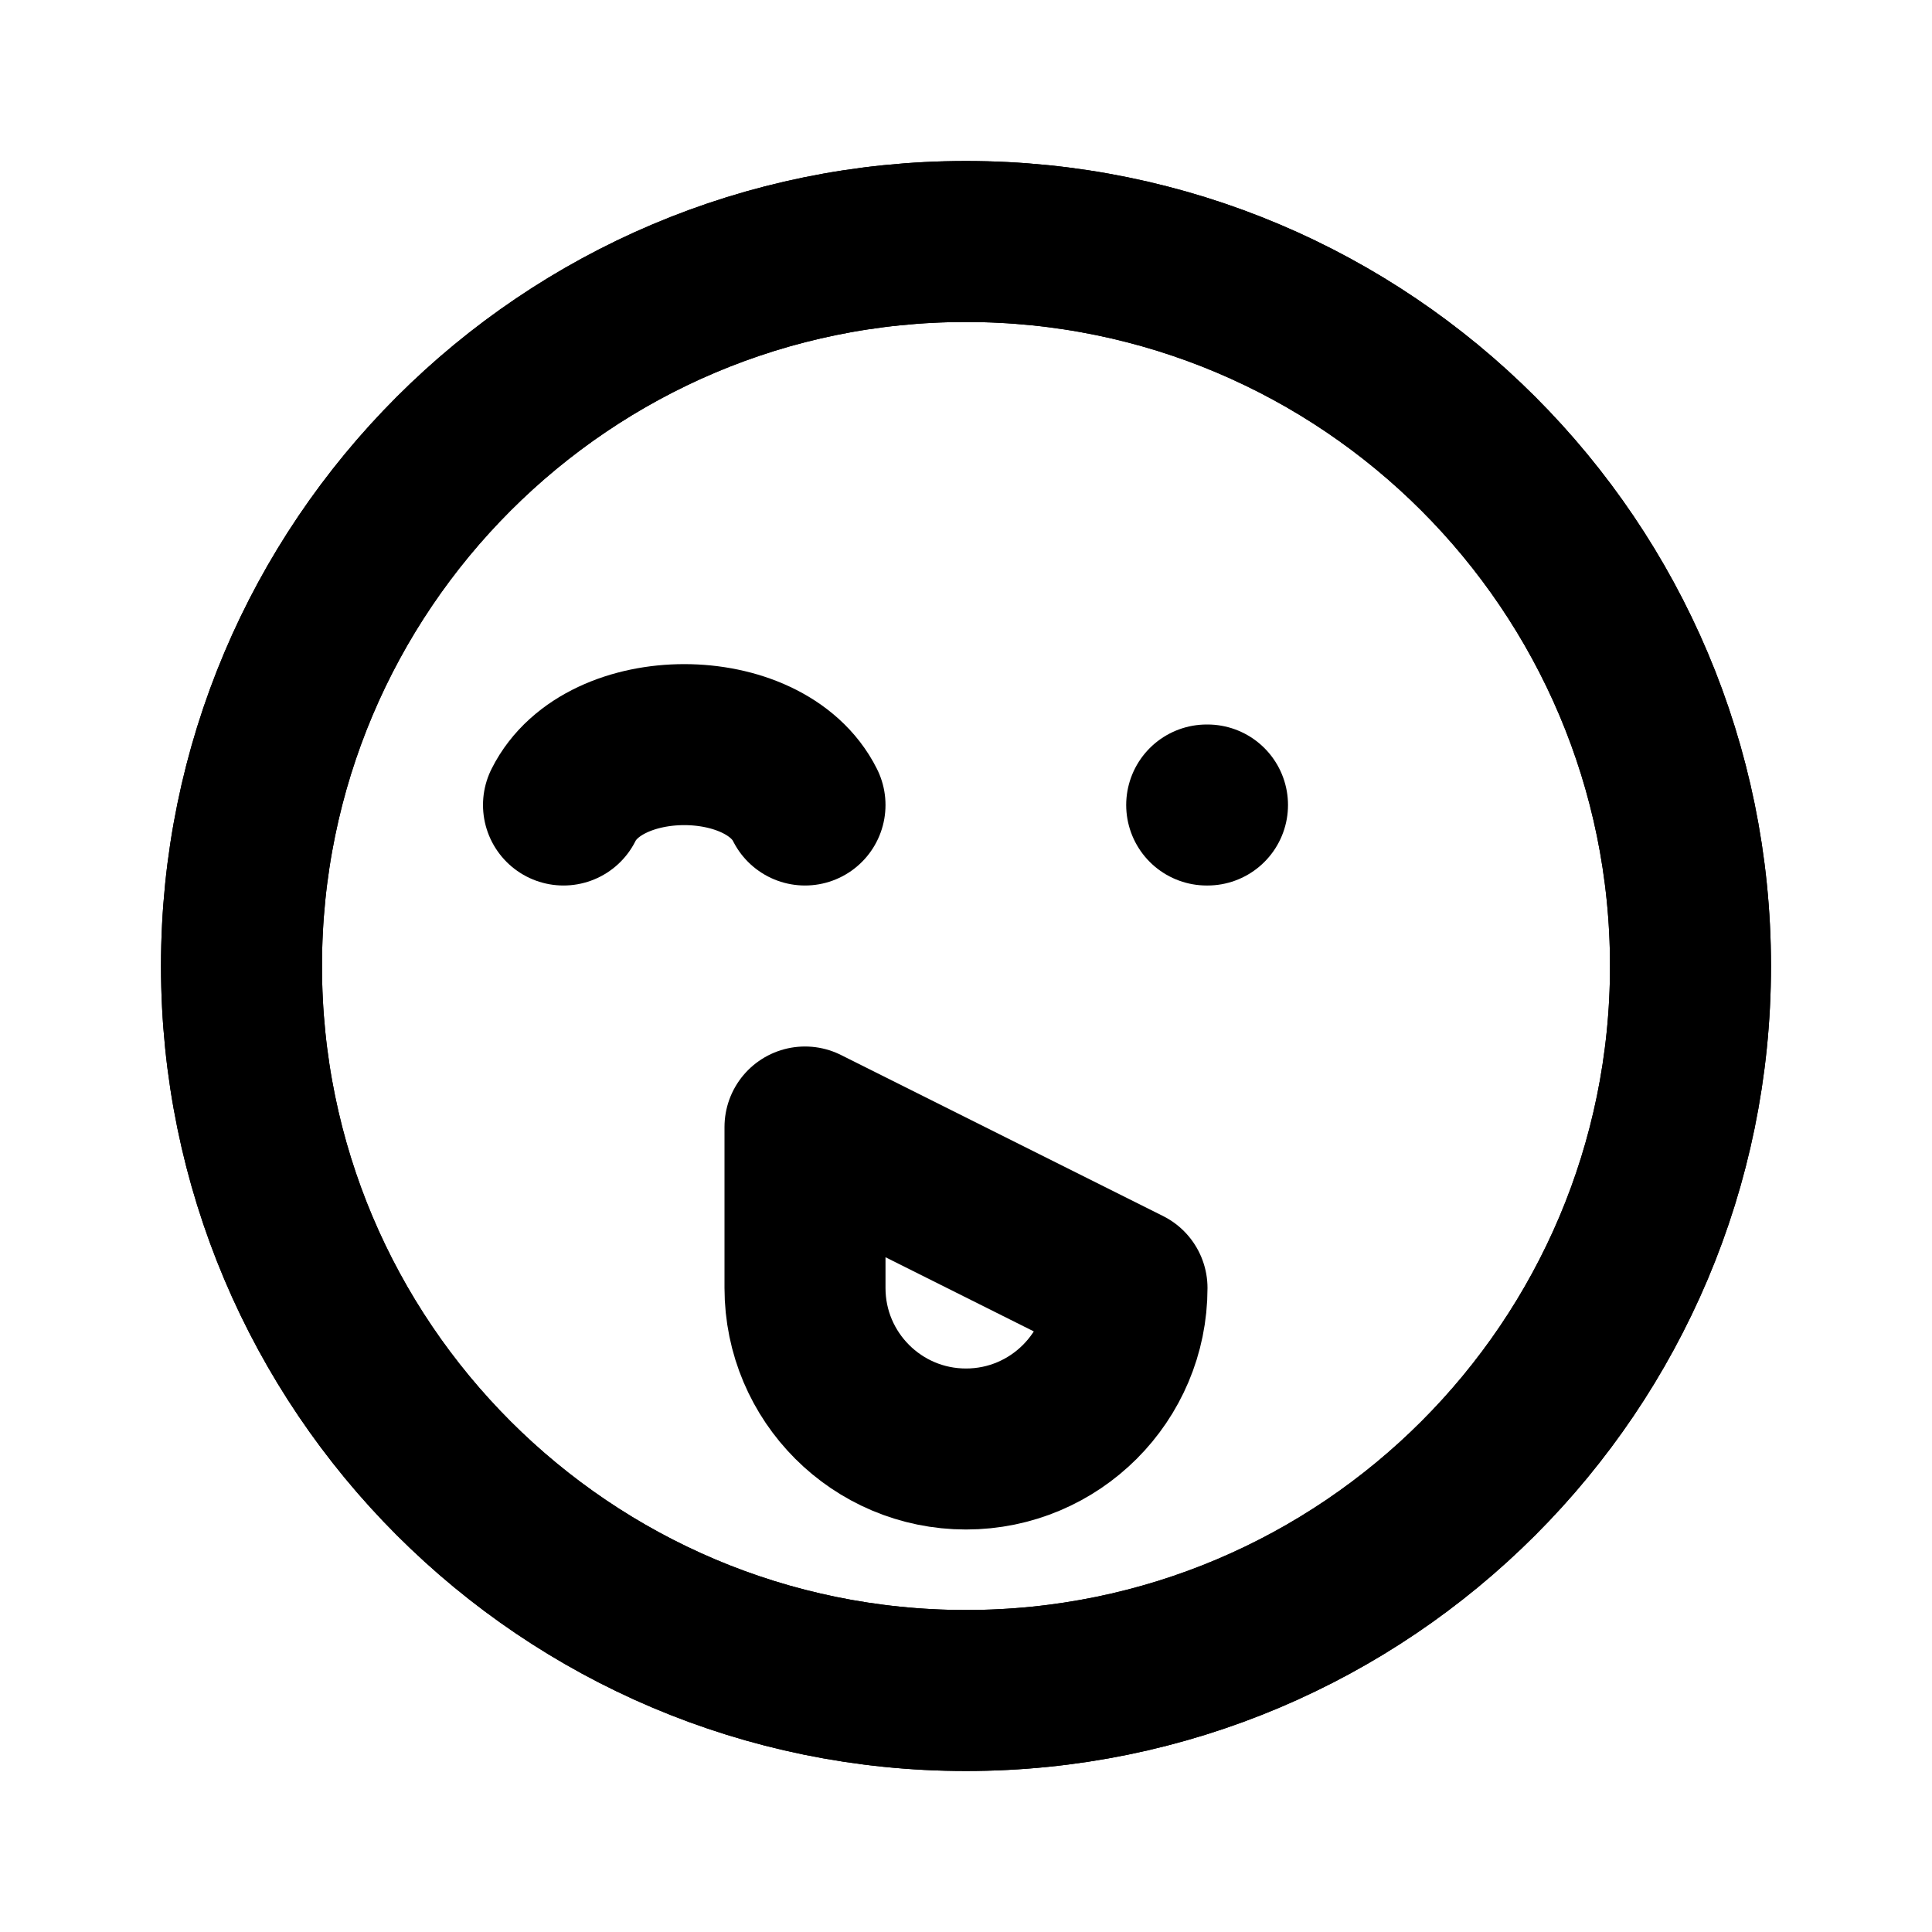
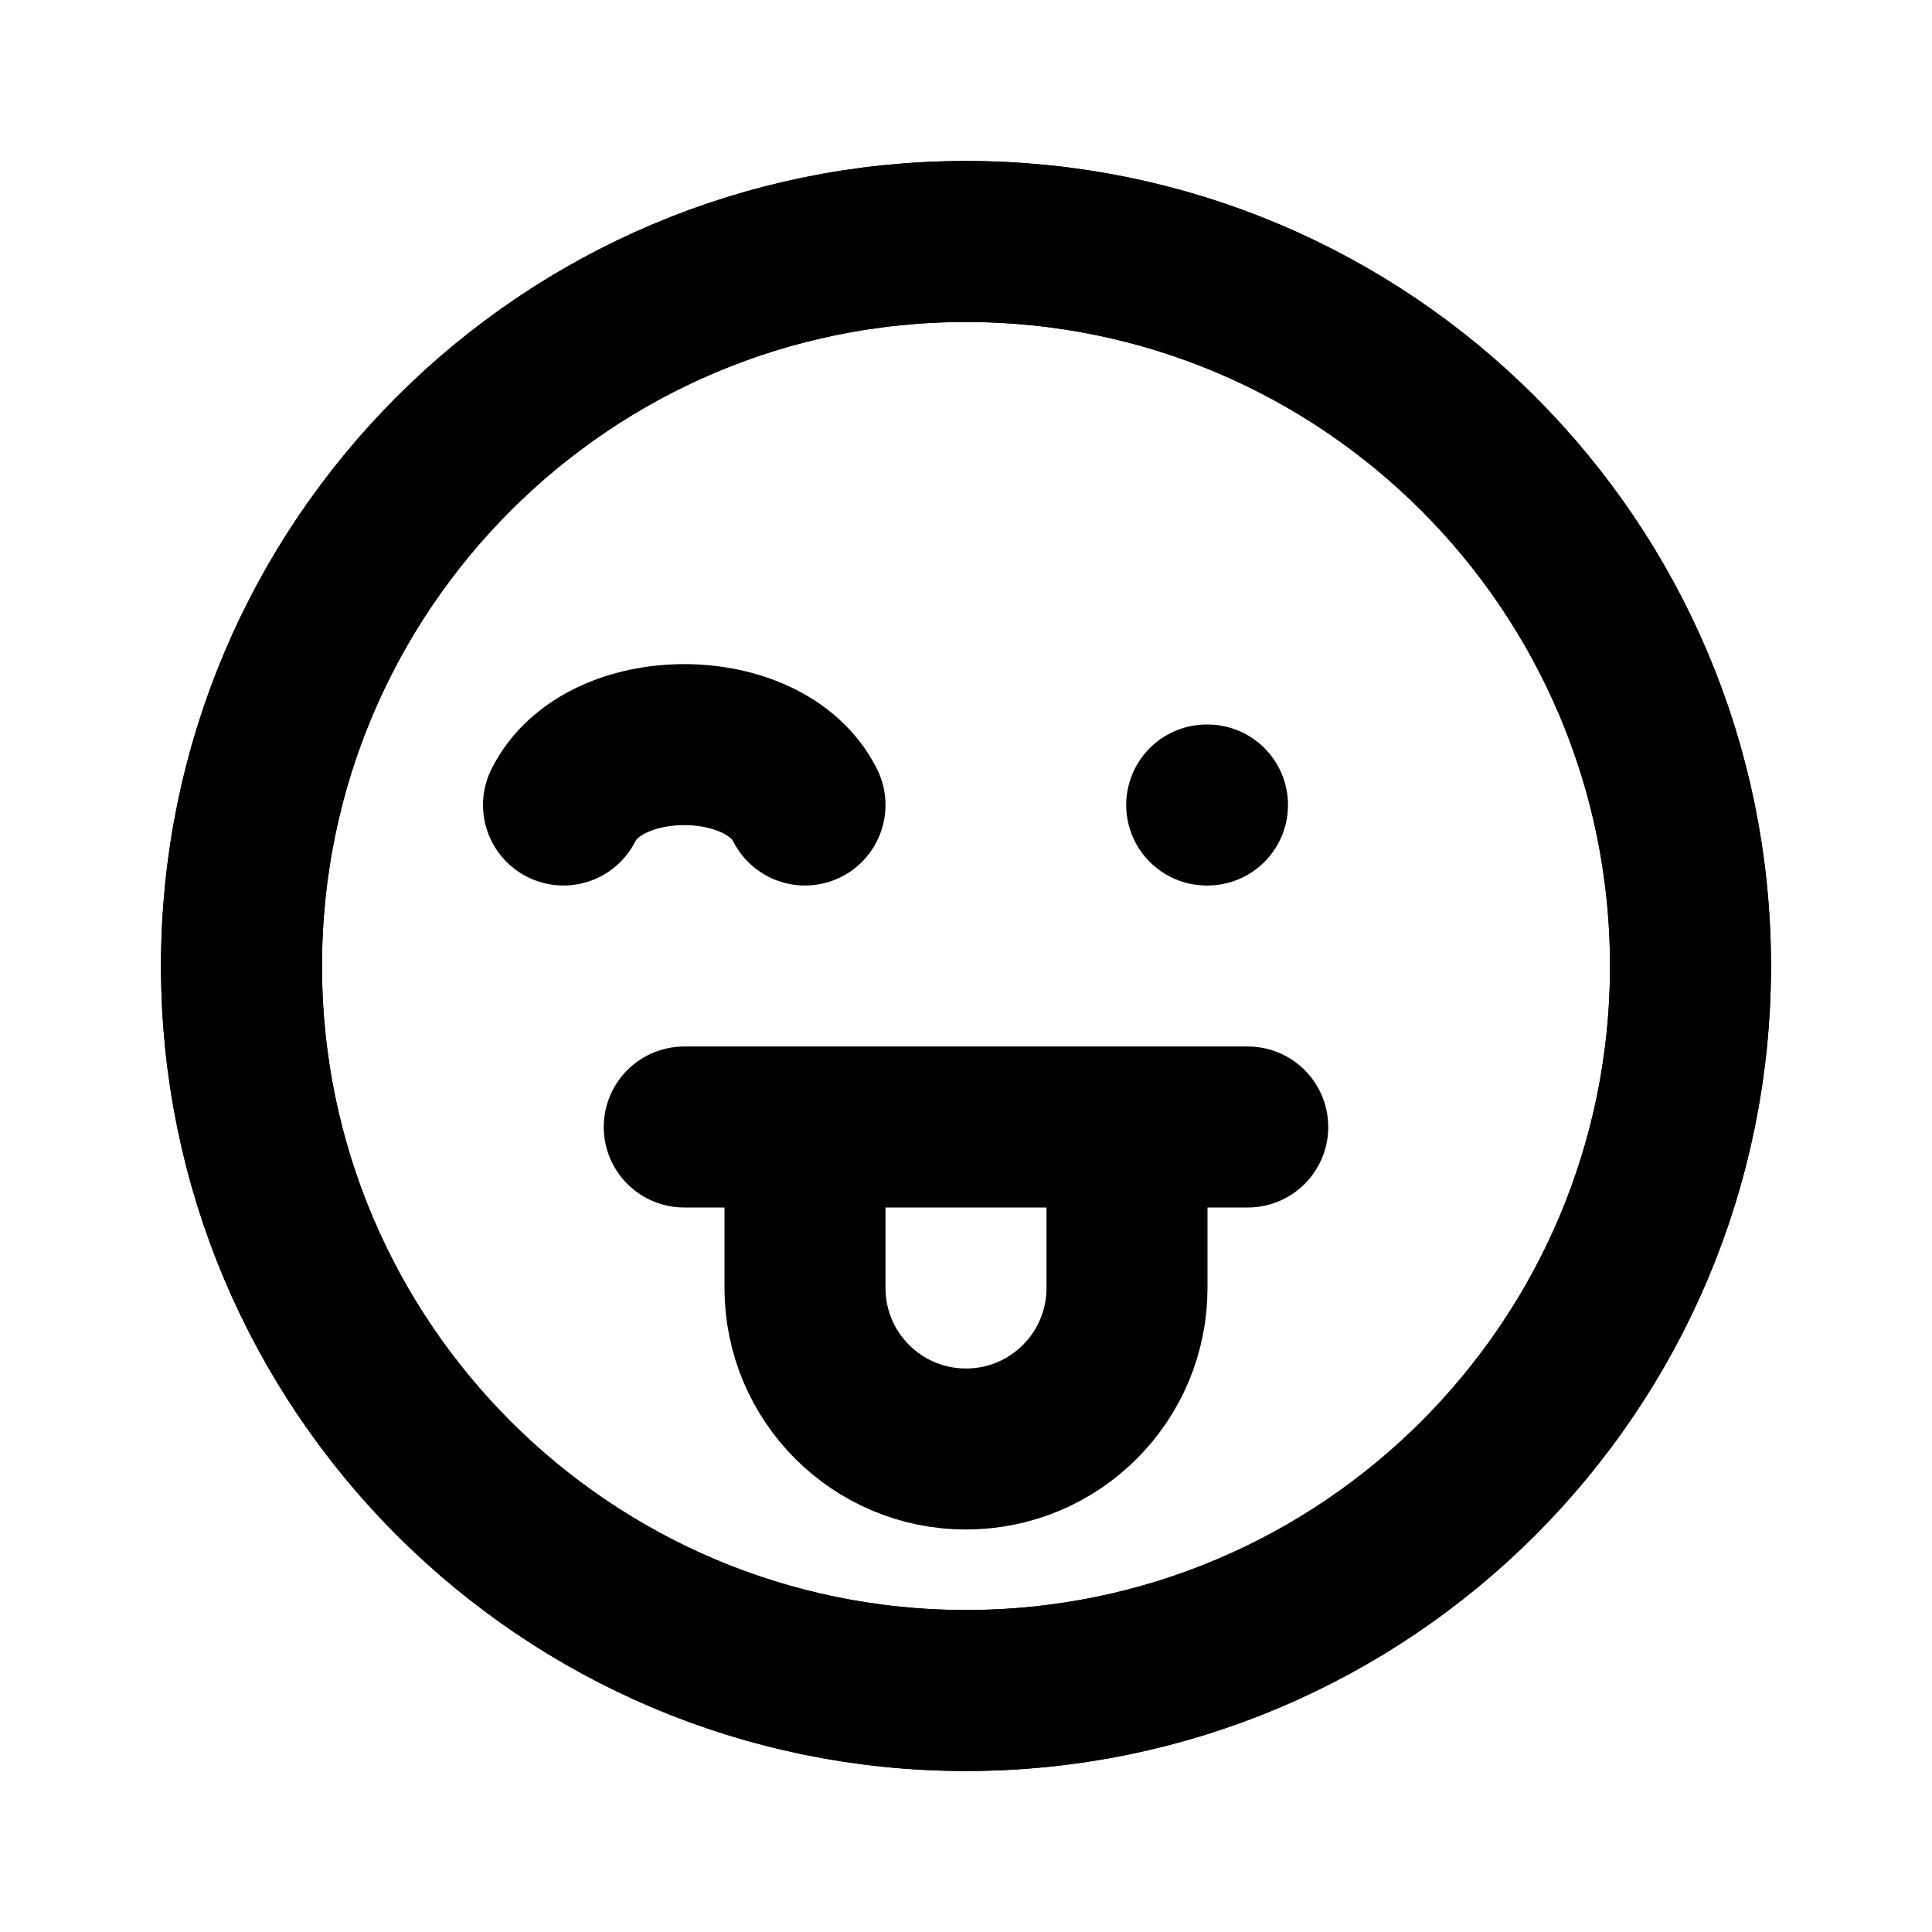
<svg xmlns="http://www.w3.org/2000/svg" class="icon icon-tabler icon-tabler-mood-tongue-wink-2" width="24" height="24" viewBox="0 0 24 24" stroke-width="2" stroke="currentColor" fill="none" stroke-linecap="round" stroke-linejoin="round">
  <path stroke="none" d="M0 0h24v24H0z" fill="none" />
  <circle cx="12" cy="12" r="9" />
-   <circle transform="matrix(-1 0 0 1 24 0)" cx="12" cy="12" r="9" />
+   <path d="M12 21a9 9 0 1 1 0 -18a9 9 0 0 1 0 18z" />
  <path d="M15 10h-.01" />
-   <path d="M10 14l4 2a2 2 0 1 1 -4 0v-2z" />
+   <path d="M10 14v2a2 2 0 1 0 4 0v-2m1.5 0h-7" />
  <path d="M7 10c.5 -1 2.5 -1 3 0" />
</svg>
